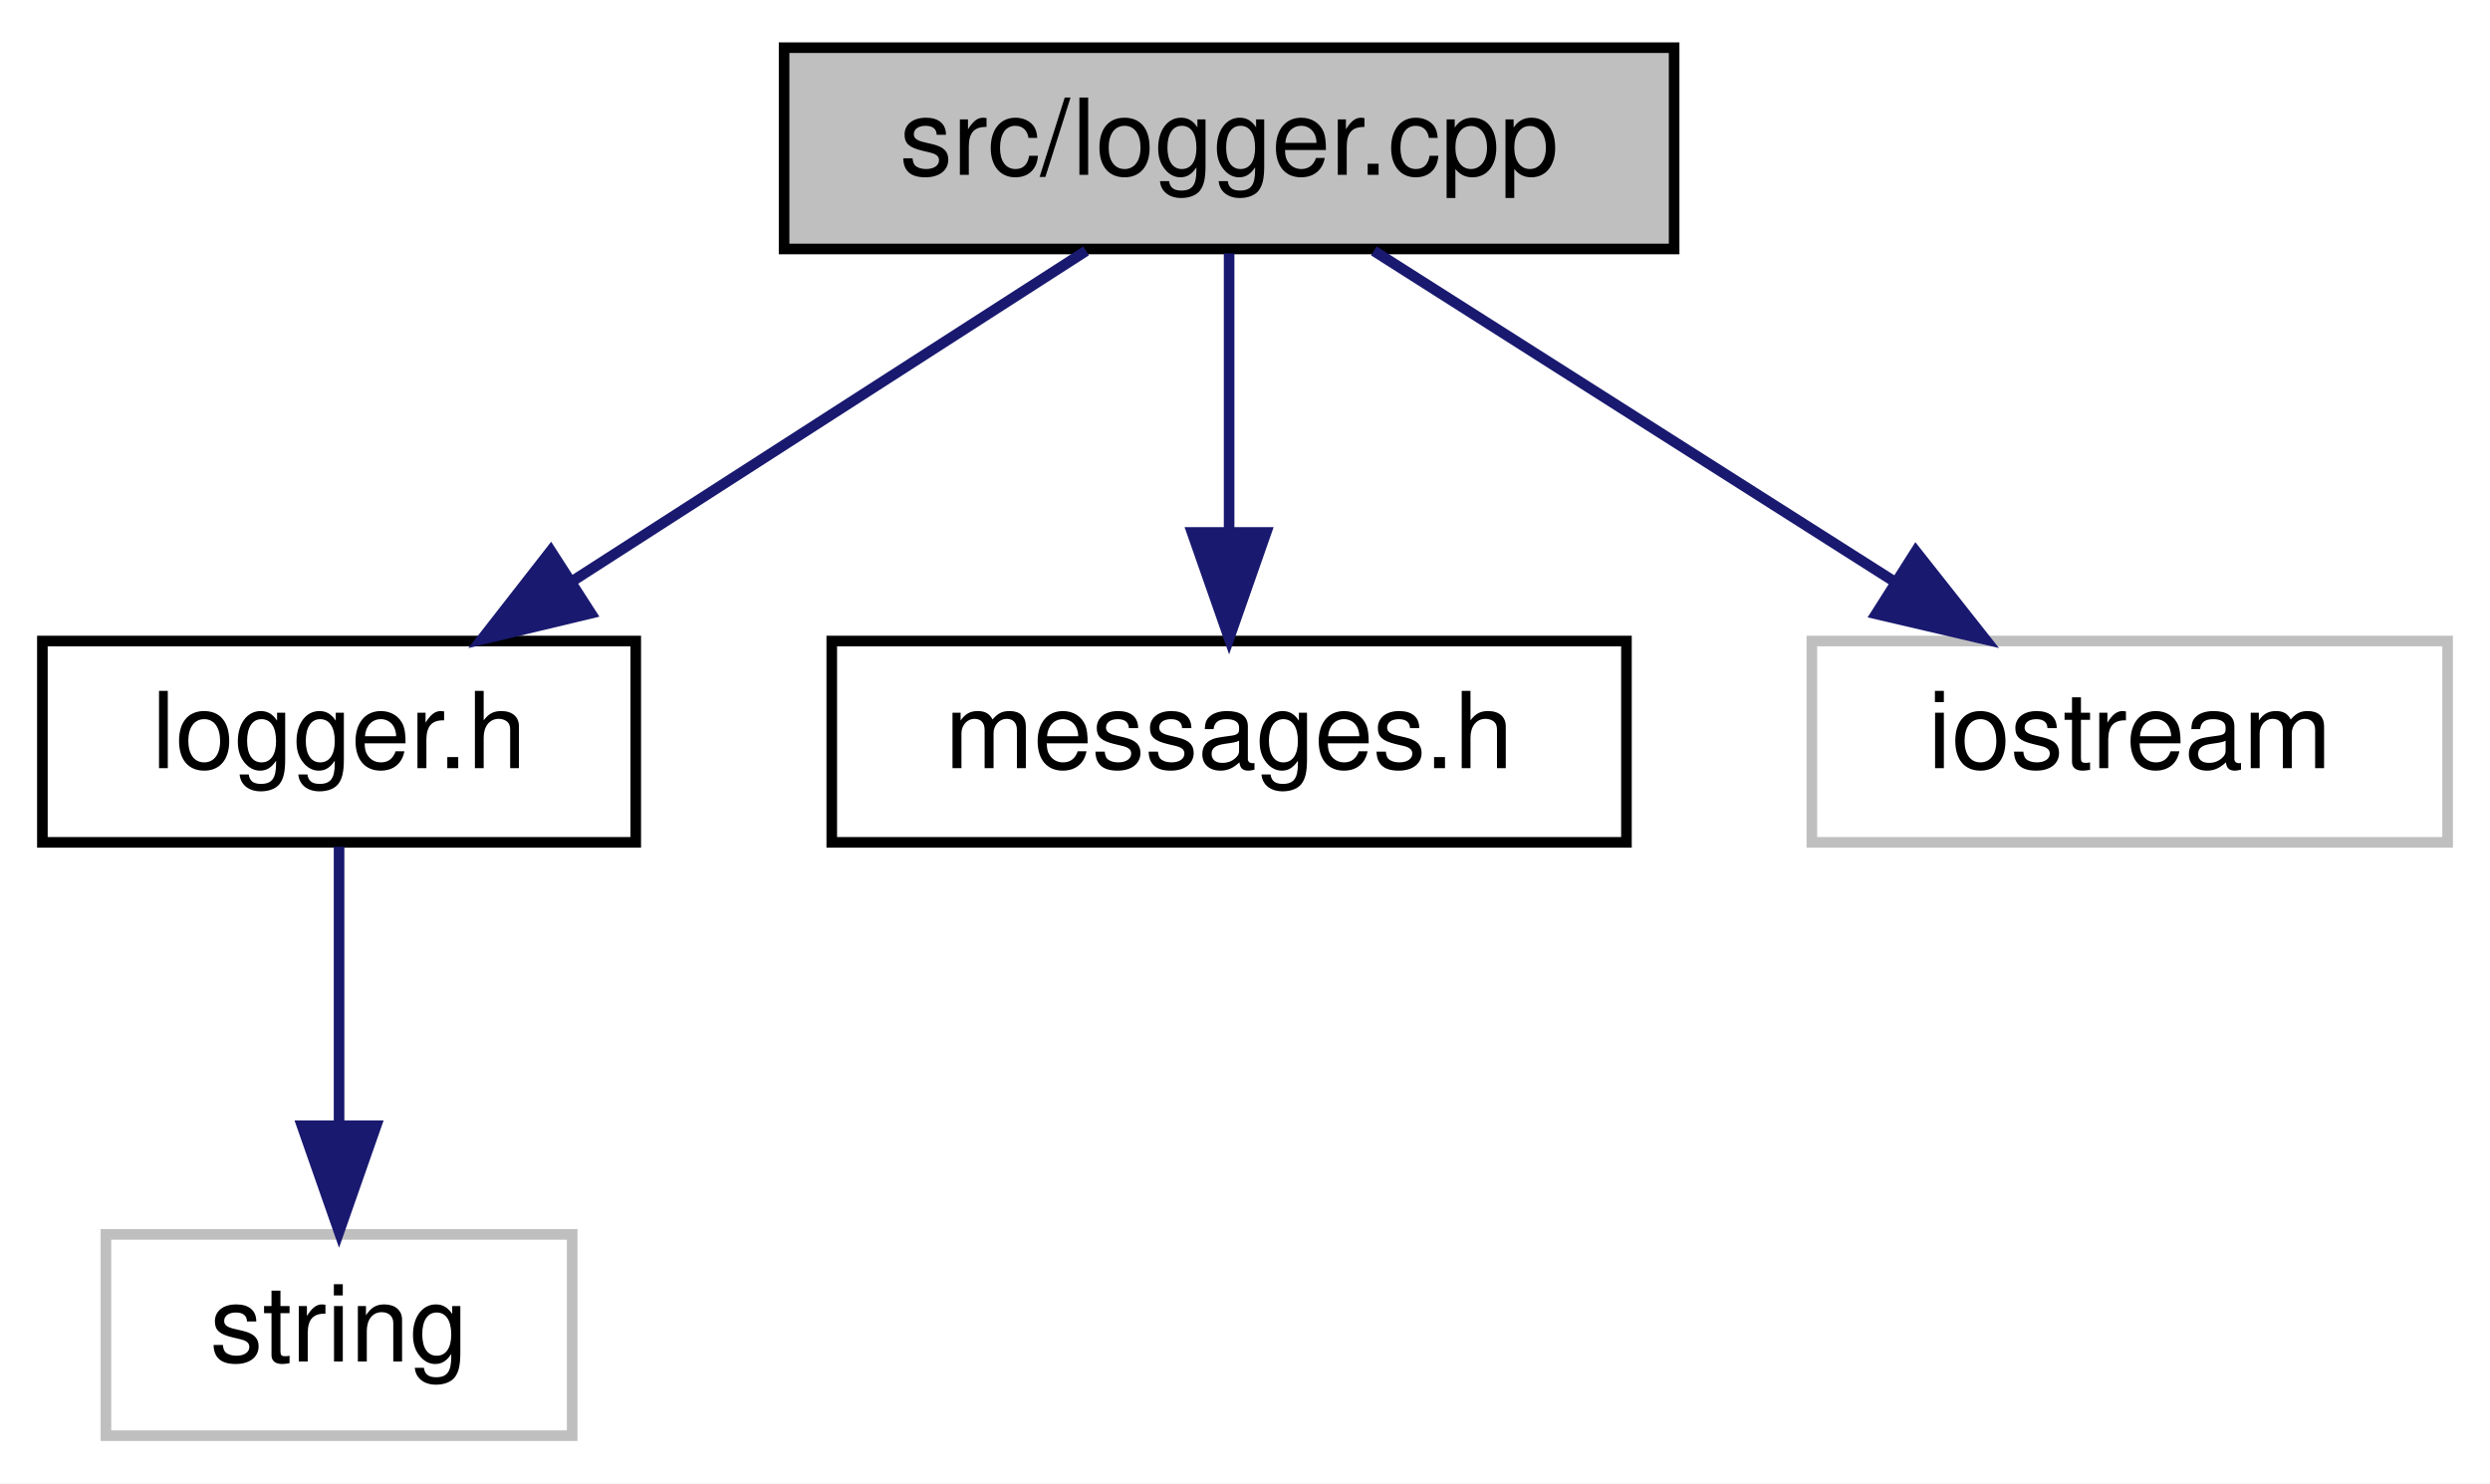
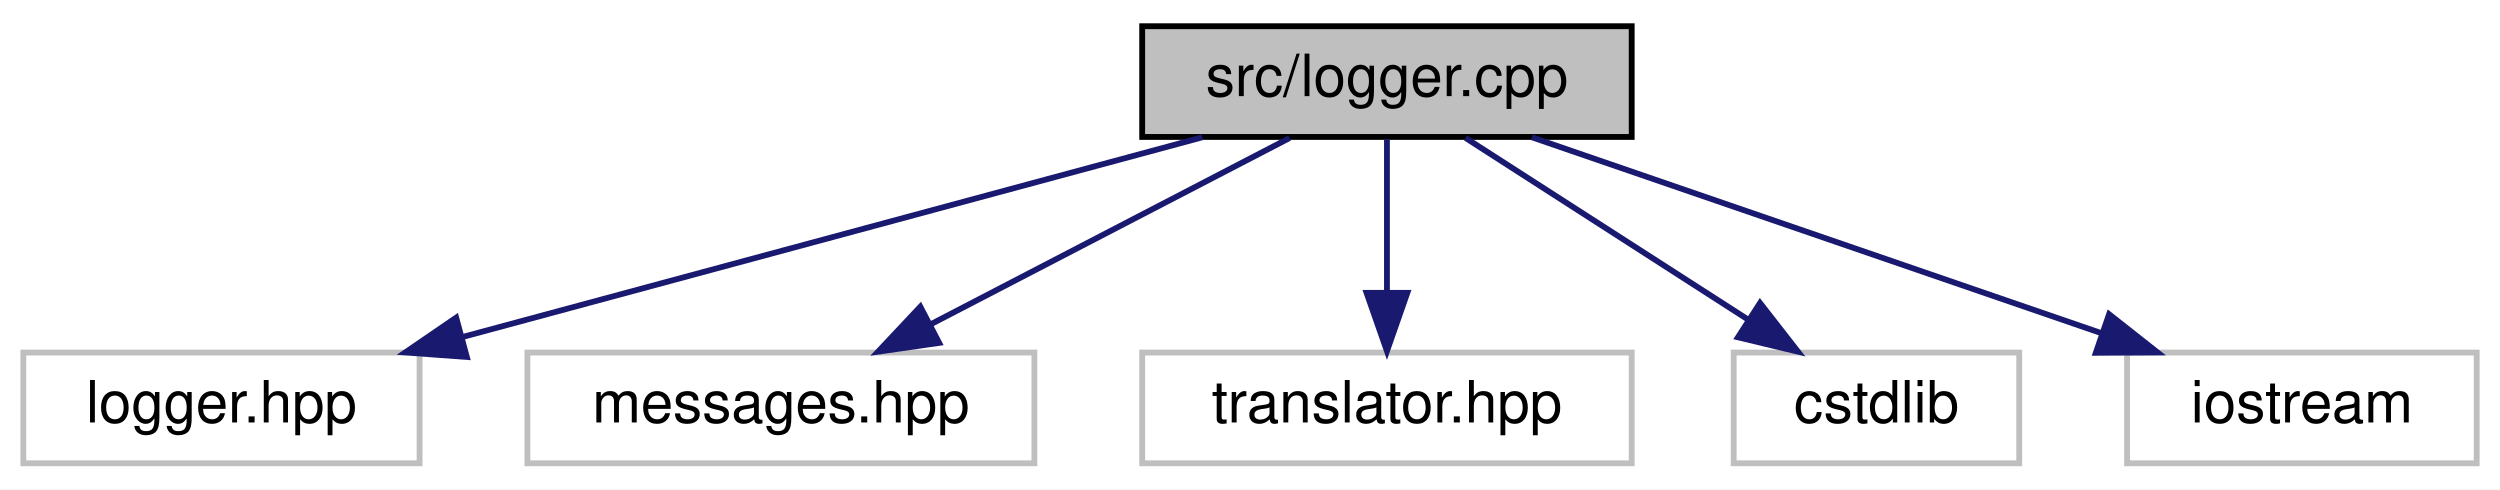
- <svg xmlns="http://www.w3.org/2000/svg" xmlns:xlink="http://www.w3.org/1999/xlink" width="235pt" height="140pt" viewBox="0.00 0.00 235.00 140.00">
-   <g id="graph0" class="graph" transform="scale(1 1) rotate(0) translate(4 136)">
-     <polygon fill="white" stroke="transparent" points="-4,4 -4,-136 231,-136 231,4 -4,4" />
+ <svg xmlns="http://www.w3.org/2000/svg" xmlns:xlink="http://www.w3.org/1999/xlink" width="429pt" height="84pt" viewBox="0.00 0.00 429.00 84.00">
+   <g id="graph0" class="graph" transform="scale(1 1) rotate(0) translate(4 80)">
+     <polygon fill="white" stroke="transparent" points="-4,4 -4,-80 425,-80 425,4 -4,4" />
    <g id="node1" class="node">
      <g id="a_node1">
        <a xlink:title="Implementation file for the Logger class.">
-           <polygon fill="#bfbfbf" stroke="black" points="70,-112.5 70,-131.5 154,-131.5 154,-112.5 70,-112.5" />
-           <text text-anchor="middle" x="112" y="-119.5" font-family="Helvetica,sans-Serif" font-size="10.00">src/logger.cpp</text>
+           <polygon fill="#bfbfbf" stroke="black" points="192,-56.5 192,-75.5 276,-75.5 276,-56.5 192,-56.5" />
+           <text text-anchor="middle" x="234" y="-63.5" font-family="Helvetica,sans-Serif" font-size="10.00">src/logger.cpp</text>
        </a>
      </g>
    </g>
    <g id="node2" class="node">
      <g id="a_node2">
-         <a xlink:href="logger_8h.html" target="_top" xlink:title="Заголовочный файл, содержащий определения структур и классов.">
-           <polygon fill="white" stroke="black" points="0,-56.5 0,-75.5 56,-75.5 56,-56.5 0,-56.5" />
-           <text text-anchor="middle" x="28" y="-63.5" font-family="Helvetica,sans-Serif" font-size="10.00">logger.h</text>
+         <a xlink:title=" ">
+           <polygon fill="white" stroke="#bfbfbf" points="0,-0.5 0,-19.5 68,-19.5 68,-0.5 0,-0.5" />
+           <text text-anchor="middle" x="34" y="-7.5" font-family="Helvetica,sans-Serif" font-size="10.00">logger.hpp</text>
        </a>
      </g>
    </g>
    <g id="edge1" class="edge">
-       <path fill="none" stroke="midnightblue" d="M98.5,-112.32C85.4,-103.9 65.29,-90.97 49.89,-81.07" />
-       <polygon fill="midnightblue" stroke="midnightblue" points="51.77,-78.12 41.46,-75.65 47.98,-84.01 51.77,-78.12" />
+       <path fill="none" stroke="midnightblue" d="M202.31,-56.44C167.93,-47.16 112.92,-32.31 75.21,-22.13" />
+       <polygon fill="midnightblue" stroke="midnightblue" points="76.11,-18.74 65.54,-19.52 74.28,-25.5 76.11,-18.74" />
+     </g>
+     <g id="node3" class="node">
+       <g id="a_node3">
+         <a xlink:title=" ">
+           <polygon fill="white" stroke="#bfbfbf" points="86.5,-0.5 86.5,-19.5 173.5,-19.5 173.5,-0.5 86.5,-0.5" />
+           <text text-anchor="middle" x="130" y="-7.5" font-family="Helvetica,sans-Serif" font-size="10.00">messages.hpp</text>
+         </a>
+       </g>
+     </g>
+     <g id="edge2" class="edge">
+       <path fill="none" stroke="midnightblue" d="M217.29,-56.32C200.69,-47.7 175,-34.36 155.78,-24.39" />
+       <polygon fill="midnightblue" stroke="midnightblue" points="157.16,-21.16 146.67,-19.65 153.93,-27.37 157.16,-21.16" />
    </g>
    <g id="node4" class="node">
      <g id="a_node4">
-         <a xlink:href="messages_8h.html" target="_top" xlink:title="Заголовочный файл, содержащий определения структур и классов.">
-           <polygon fill="white" stroke="black" points="74.5,-56.5 74.5,-75.5 149.5,-75.5 149.5,-56.5 74.5,-56.5" />
-           <text text-anchor="middle" x="112" y="-63.5" font-family="Helvetica,sans-Serif" font-size="10.00">messages.h</text>
+         <a xlink:title=" ">
+           <polygon fill="white" stroke="#bfbfbf" points="192,-0.5 192,-19.5 276,-19.5 276,-0.5 192,-0.5" />
+           <text text-anchor="middle" x="234" y="-7.5" font-family="Helvetica,sans-Serif" font-size="10.00">translator.hpp</text>
        </a>
      </g>
    </g>
    <g id="edge3" class="edge">
-       <path fill="none" stroke="midnightblue" d="M112,-112.08C112,-105.01 112,-94.86 112,-85.99" />
-       <polygon fill="midnightblue" stroke="midnightblue" points="115.5,-85.75 112,-75.75 108.5,-85.75 115.5,-85.75" />
+       <path fill="none" stroke="midnightblue" d="M234,-56.08C234,-49.01 234,-38.86 234,-29.99" />
+       <polygon fill="midnightblue" stroke="midnightblue" points="237.5,-29.75 234,-19.75 230.5,-29.75 237.5,-29.75" />
    </g>
    <g id="node5" class="node">
      <g id="a_node5">
        <a xlink:title=" ">
-           <polygon fill="white" stroke="#bfbfbf" points="167,-56.5 167,-75.5 227,-75.5 227,-56.5 167,-56.5" />
-           <text text-anchor="middle" x="197" y="-63.5" font-family="Helvetica,sans-Serif" font-size="10.00">iostream</text>
+           <polygon fill="white" stroke="#bfbfbf" points="293.5,-0.5 293.5,-19.5 342.5,-19.5 342.5,-0.5 293.5,-0.5" />
+           <text text-anchor="middle" x="318" y="-7.5" font-family="Helvetica,sans-Serif" font-size="10.00">cstdlib</text>
        </a>
      </g>
    </g>
    <g id="edge4" class="edge">
-       <path fill="none" stroke="midnightblue" d="M125.66,-112.32C138.92,-103.9 159.27,-90.97 174.85,-81.07" />
-       <polygon fill="midnightblue" stroke="midnightblue" points="176.81,-83.97 183.38,-75.65 173.06,-78.06 176.81,-83.97" />
+       <path fill="none" stroke="midnightblue" d="M247.5,-56.32C260.6,-47.9 280.71,-34.97 296.11,-25.07" />
+       <polygon fill="midnightblue" stroke="midnightblue" points="298.02,-28.01 304.54,-19.65 294.23,-22.12 298.02,-28.01" />
    </g>
-     <g id="node3" class="node">
-       <g id="a_node3">
+     <g id="node6" class="node">
+       <g id="a_node6">
        <a xlink:title=" ">
-           <polygon fill="white" stroke="#bfbfbf" points="6,-0.5 6,-19.5 50,-19.5 50,-0.5 6,-0.5" />
-           <text text-anchor="middle" x="28" y="-7.5" font-family="Helvetica,sans-Serif" font-size="10.00">string</text>
+           <polygon fill="white" stroke="#bfbfbf" points="361,-0.5 361,-19.5 421,-19.5 421,-0.5 361,-0.5" />
+           <text text-anchor="middle" x="391" y="-7.5" font-family="Helvetica,sans-Serif" font-size="10.00">iostream</text>
        </a>
      </g>
    </g>
-     <g id="edge2" class="edge">
-       <path fill="none" stroke="midnightblue" d="M28,-56.08C28,-49.01 28,-38.86 28,-29.99" />
-       <polygon fill="midnightblue" stroke="midnightblue" points="31.5,-29.75 28,-19.75 24.5,-29.75 31.5,-29.75" />
+     <g id="edge5" class="edge">
+       <path fill="none" stroke="midnightblue" d="M258.88,-56.44C285.29,-47.36 327.22,-32.94 356.74,-22.78" />
+       <polygon fill="midnightblue" stroke="midnightblue" points="357.92,-26.08 366.24,-19.52 355.64,-19.46 357.92,-26.08" />
    </g>
  </g>
</svg>
